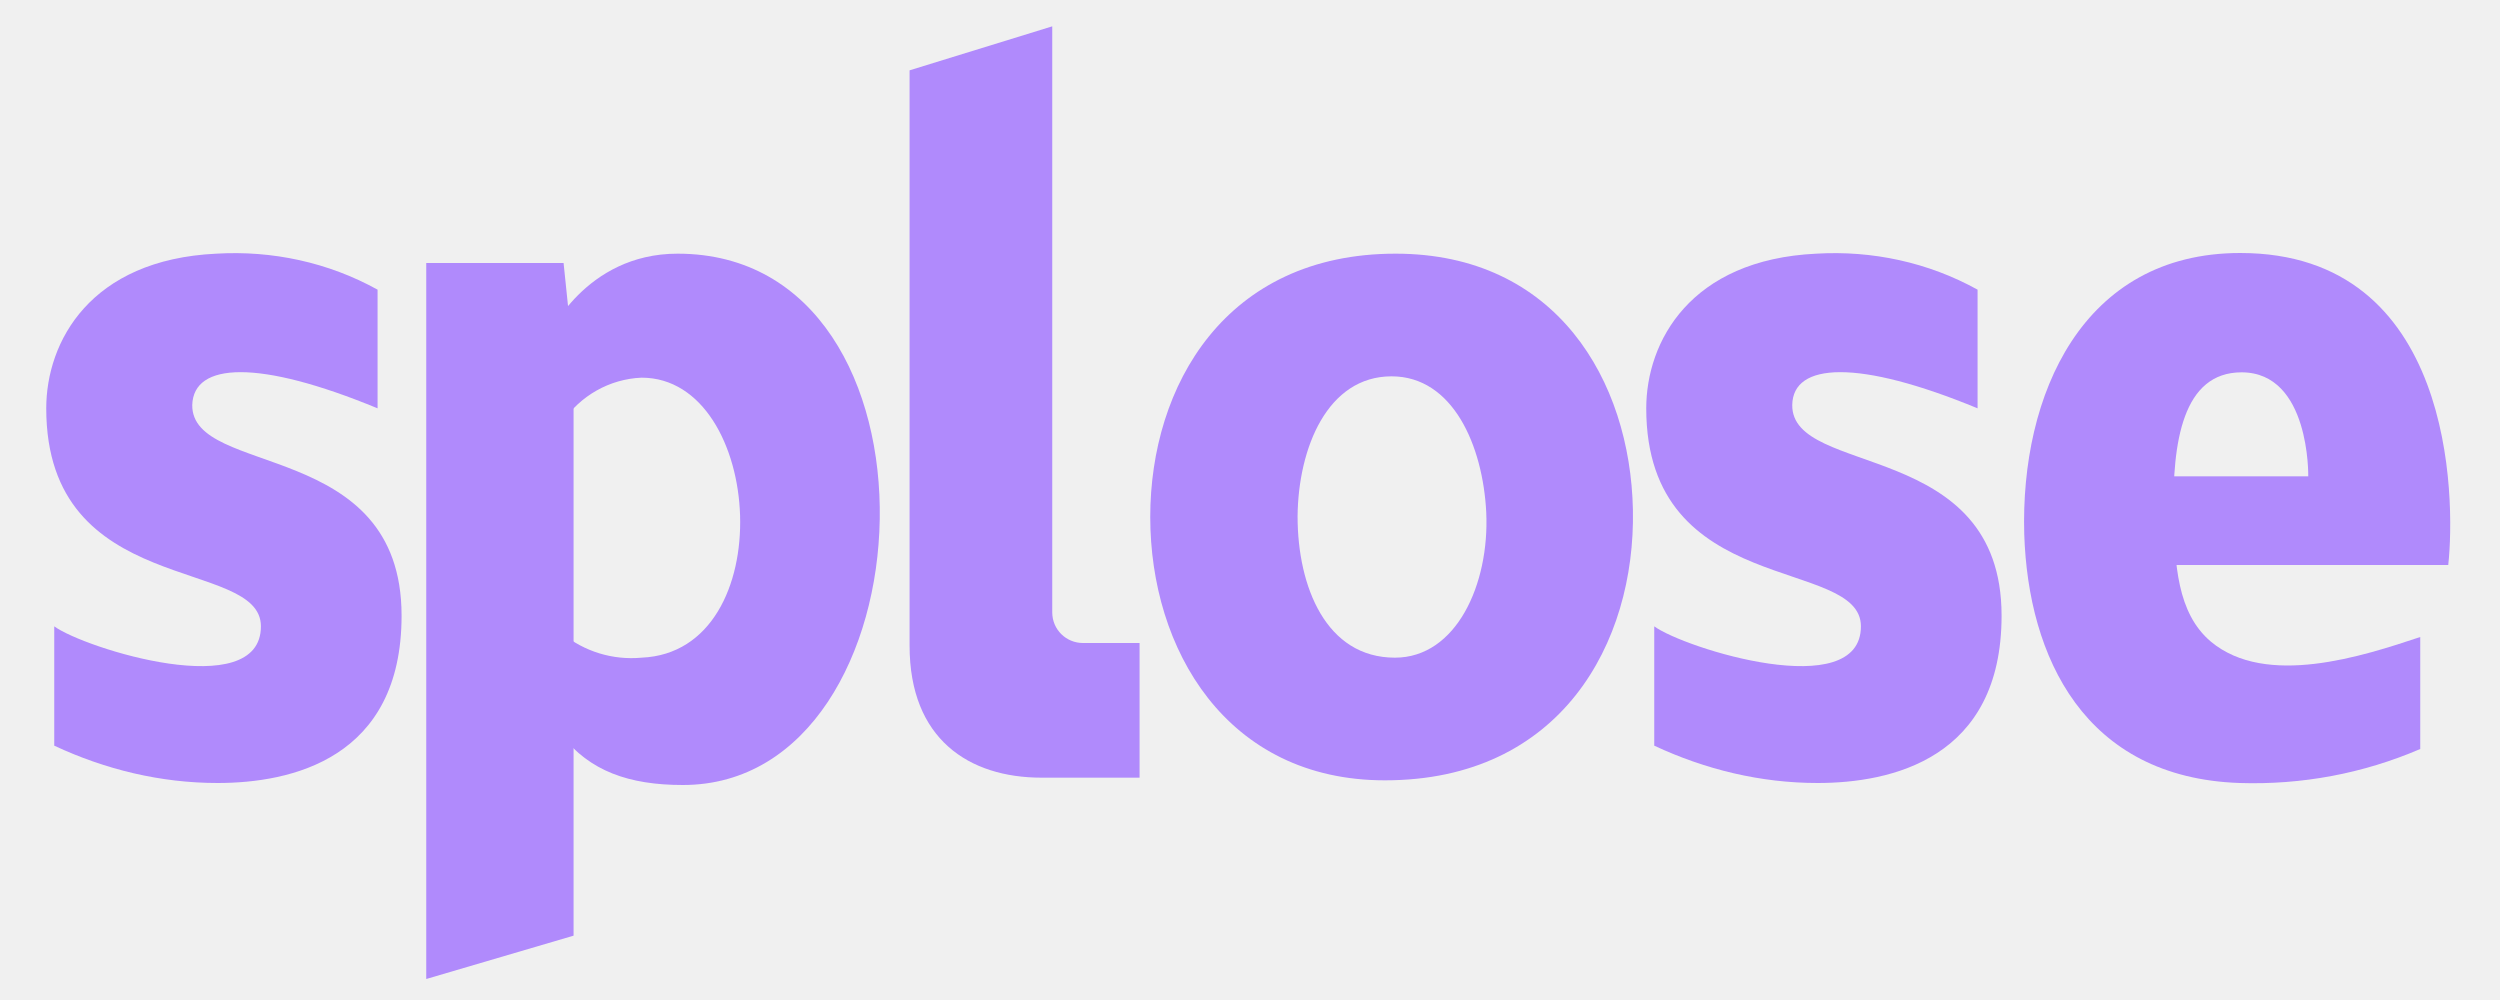
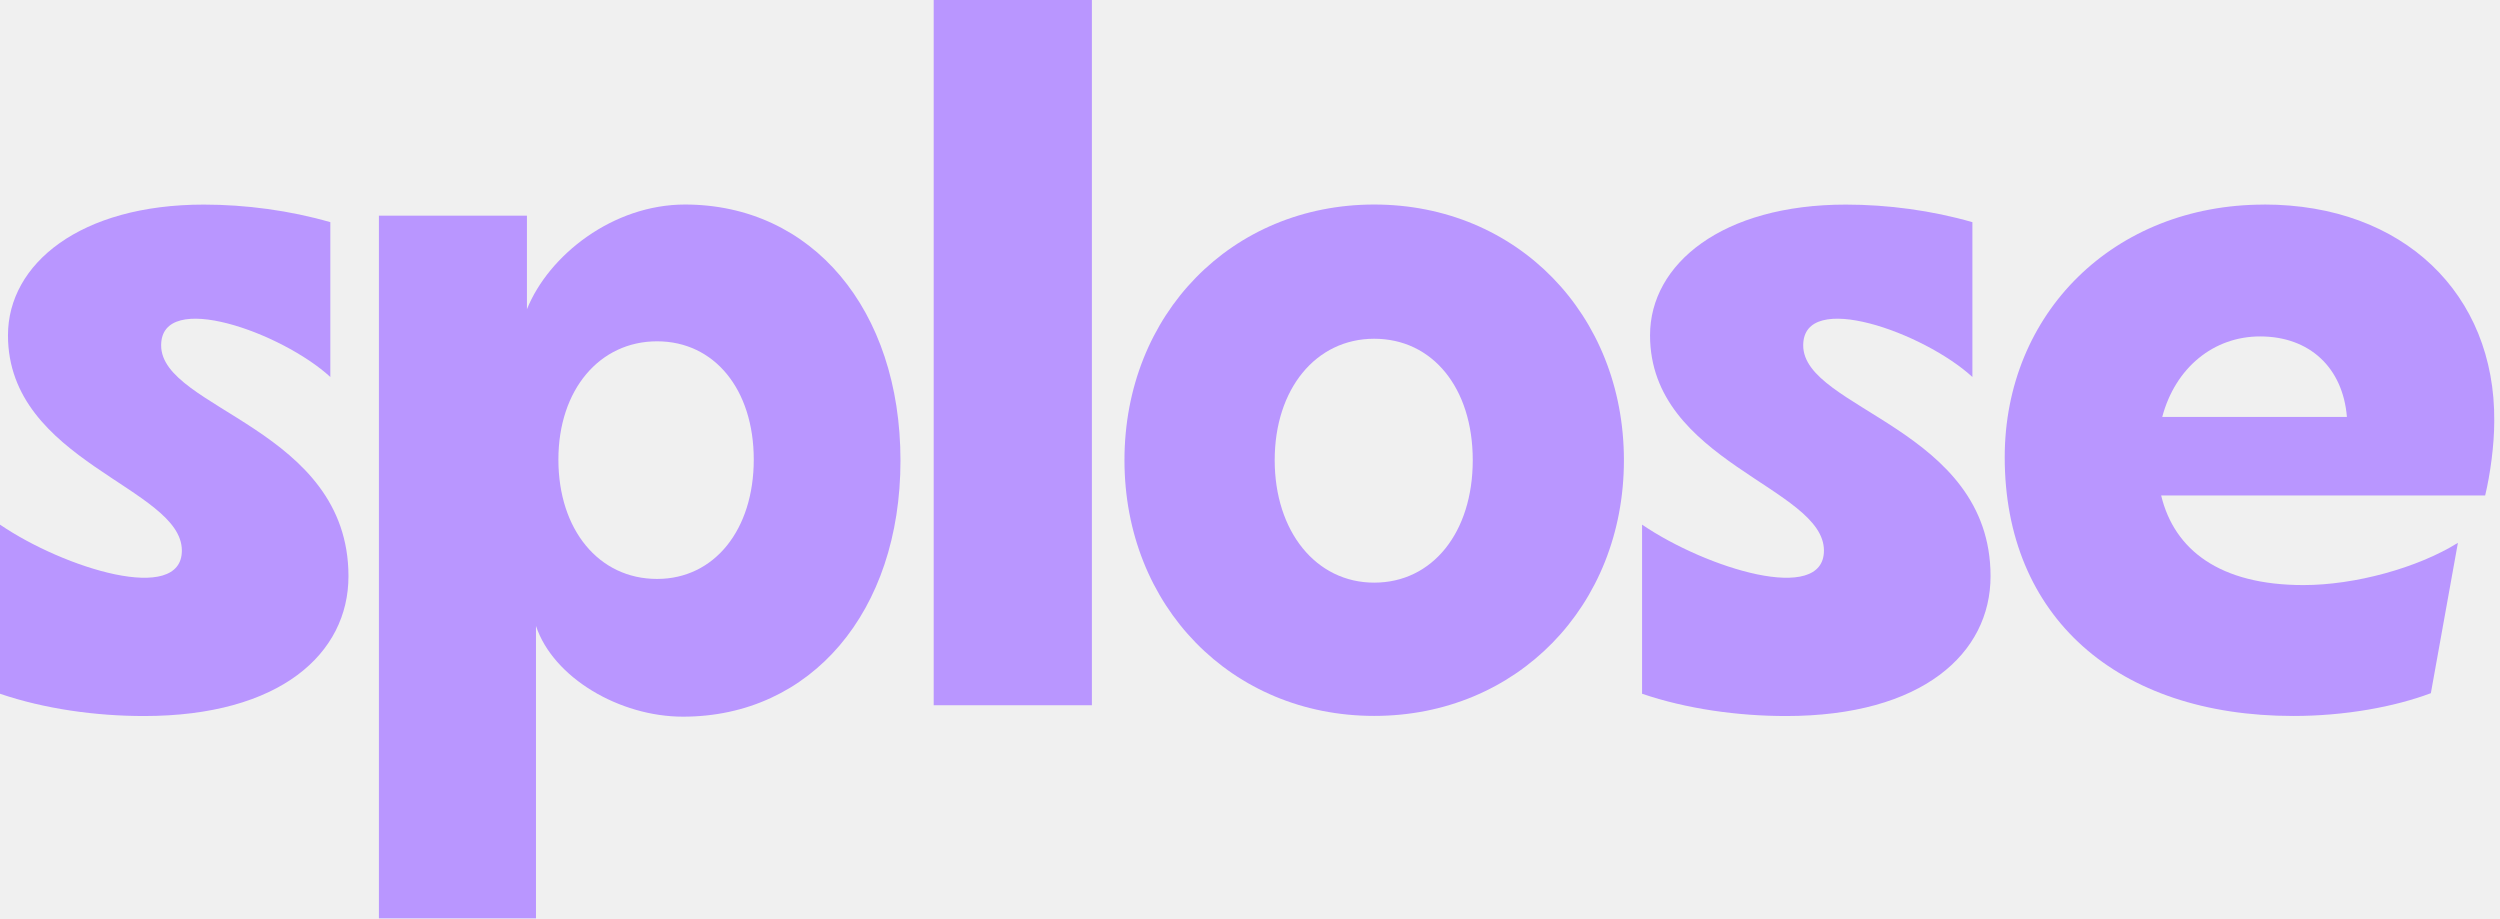
- <svg xmlns="http://www.w3.org/2000/svg" version="1.1" id="Layer_1" x="0px" y="0px" viewBox="0 0 375 150" style="enable-background:new 0 0 375 150;" xml:space="preserve">
-   <style type="text/css">
- 	.st0{fill:#B08AFC;}
- </style>
-   <g id="Group_3284" transform="translate(-399.863 -780.75)">
-     <path id="Path_5812" class="st0" d="M456.5,842v-17.8c-7.4-4.1-15.8-5.9-24.2-5.4c-18.9,0.9-25.5,13.2-25.5,23.2   c0,28.6,32.2,22.2,32.2,32.7c0,11.6-26.5,3.3-31,0v17.9c7.7,3.6,16,5.6,24.5,5.6c11,0,27.6-3.6,27.6-25.1   c0-26.6-31.5-20.7-31.4-31.6C428.9,835.1,438.6,834.6,456.5,842z" />
-     <path id="Path_5813" class="st0" d="M696.5,842v-17.8c-7.4-4.1-15.8-5.9-24.2-5.4c-18.9,0.9-25.5,13.2-25.5,23.2   c0,28.6,32.2,22.2,32.2,32.7c0,11.6-26.5,3.3-31,0v17.9c7.7,3.6,16,5.6,24.5,5.6c11,0,27.6-3.6,27.6-25.1   c0-26.6-31.5-20.7-31.4-31.6C668.8,835.1,678.6,834.6,696.5,842z" />
-     <path id="Path_5814" class="st0" d="M463.8,820.1v107.5l22.1-6.5v-86.4l-1.5-14.5H463.8z" />
-     <path id="Path_5815" class="st0" d="M482.1,831.2c0,0,5.5-12.4,19.4-12.4c42,0,38.6,79.7,0.8,79.7c-8.1,0-14-2.1-18.2-7.5v-15.3   c3.4,2.8,7.7,4.1,12,3.7c21-0.9,18.4-42,0-42c-4.8,0.2-9.2,2.7-11.9,6.7L482.1,831.2z" />
-     <path id="Path_5816" class="st0" d="M536.3,791.3v86.3c0,14,8.9,19.8,19.8,19.8h14.7v-20.2h-8.5c-2.5,0-4.6-2-4.6-4.6v-87.9   L536.3,791.3z" />
-     <path id="Path_5817" class="st0" d="M644.8,857.2c-0.4-19.4-11.5-38.4-35.6-38.4c-25.5,0-36.8,19.8-36.8,39.5   c0,19.8,11.4,39.5,35.2,39.5C633.9,897.8,645.2,877.3,644.8,857.2z M609.1,879.4c-10.3,0-14.6-10.6-14.6-21.2   c0.1-10.3,4.5-21,14.1-21c9.2,0,13.7,10.4,14.2,20.4C623.3,868.4,618.3,879.4,609.1,879.4z" />
-     <path id="Path_5818" class="st0" d="M723.3,852.2h22.8c0,0,0.3-15.6-10-15.6c-8.8,0-10.4,10.4-10.2,21.4c0.2,7.3,0.5,14.7,5.6,19   c8.3,6.9,22.7,2.2,31.4-0.7v16.8c-8.6,3.7-17.8,5.4-27.1,5.1c-23.3-0.8-31.7-18.9-32.3-37.3c-0.6-20.9,8.7-42.2,32.4-42.2   c32,0,32.3,36.7,31.2,46.8h-45.6L723.3,852.2z" />
+ <svg xmlns="http://www.w3.org/2000/svg" class="w-32 lg:w-48" width="196" height="72" viewBox="0 0 196 72" fill="none">
+   <g clip-path="url(#clip0_3260_1174)">
+     <path d="M73.201 55.291V0H85.604V55.291H73.201Z" fill="#b996ff" />
+     <path d="M53.705 16.035C63.652 16.035 70.597 24.254 70.597 36.111C70.597 47.967 63.574 56.187 53.548 56.187C48.577 56.187 43.375 53.14 42.021 49.075V71.995H29.707V16.906H41.312V24.244C43.02 20.002 48.055 16.035 53.705 16.035ZM51.515 45.388C56.014 45.388 59.095 41.525 59.095 36.032C59.095 30.539 56.014 26.759 51.515 26.759C47.017 26.759 43.778 30.539 43.778 36.032C43.778 41.525 46.938 45.388 51.515 45.388Z" fill="#b996ff" />
+     <path d="M12.634 27.074C12.634 22.674 22.099 26.07 25.898 29.555V17.418C22.714 16.498 19.249 16.04 15.976 16.04C6.3 16.04 0.625 20.681 0.625 26.287C0.625 36.224 14.258 38.212 14.258 43.164C14.258 47.406 5.064 44.576 0 41.131V54.39C3.499 55.581 7.515 56.137 11.286 56.137C21.971 56.137 27.32 51.23 27.32 45.177C27.32 33.576 12.634 32.09 12.634 27.079V27.074Z" fill="#b996ff" />
+     <path d="M141.372 27.074C141.372 22.674 150.837 26.07 154.636 29.555V17.418C151.452 16.498 147.987 16.04 144.714 16.04C135.038 16.04 129.363 20.681 129.363 26.287C129.363 36.224 142.997 38.212 142.997 43.164C142.997 47.406 133.803 44.576 128.738 41.131V54.39C132.238 55.581 136.254 56.137 140.024 56.137C150.709 56.137 156.059 51.23 156.059 45.177C156.059 33.576 141.372 32.09 141.372 27.079V27.074Z" fill="#b996ff" />
+     <path d="M107.737 56.127C96.56 56.127 88.158 47.524 88.158 36.081C88.158 24.638 96.56 16.035 107.737 16.035C118.914 16.035 127.315 24.638 127.315 36.081C127.315 47.524 118.914 56.127 107.737 56.127ZM107.737 45.679C112.314 45.679 115.464 41.736 115.464 36.076C115.464 30.416 112.314 26.558 107.737 26.558C103.16 26.558 99.936 30.5 99.936 36.076C99.936 41.653 103.16 45.679 107.737 45.679Z" fill="#b996ff" />
+     <path d="M177.507 16.035C188.428 16.035 195.628 23.058 195.55 33.005C195.55 34.9 195.235 37.189 194.836 38.847H169.435C170.464 43.109 174.022 45.87 180.592 45.87C184.628 45.87 189.535 44.527 192.7 42.558C192.7 42.558 190.795 53.189 190.579 54.346C187.754 55.409 183.875 56.132 179.8 56.132C165.95 56.132 157.17 48.322 157.17 35.85C157.17 24.564 165.714 16.04 177.507 16.04V16.035ZM177.192 26.376C173.549 26.376 170.547 28.822 169.519 32.69H183.998C183.683 28.822 181.07 26.376 177.192 26.376Z" fill="#b996ff" />
  </g>
+   <defs>
+     <clipPath id="clip0_3260_1174">
+       <rect width="195.55" height="72" fill="white" />
+     </clipPath>
+   </defs>
</svg>
